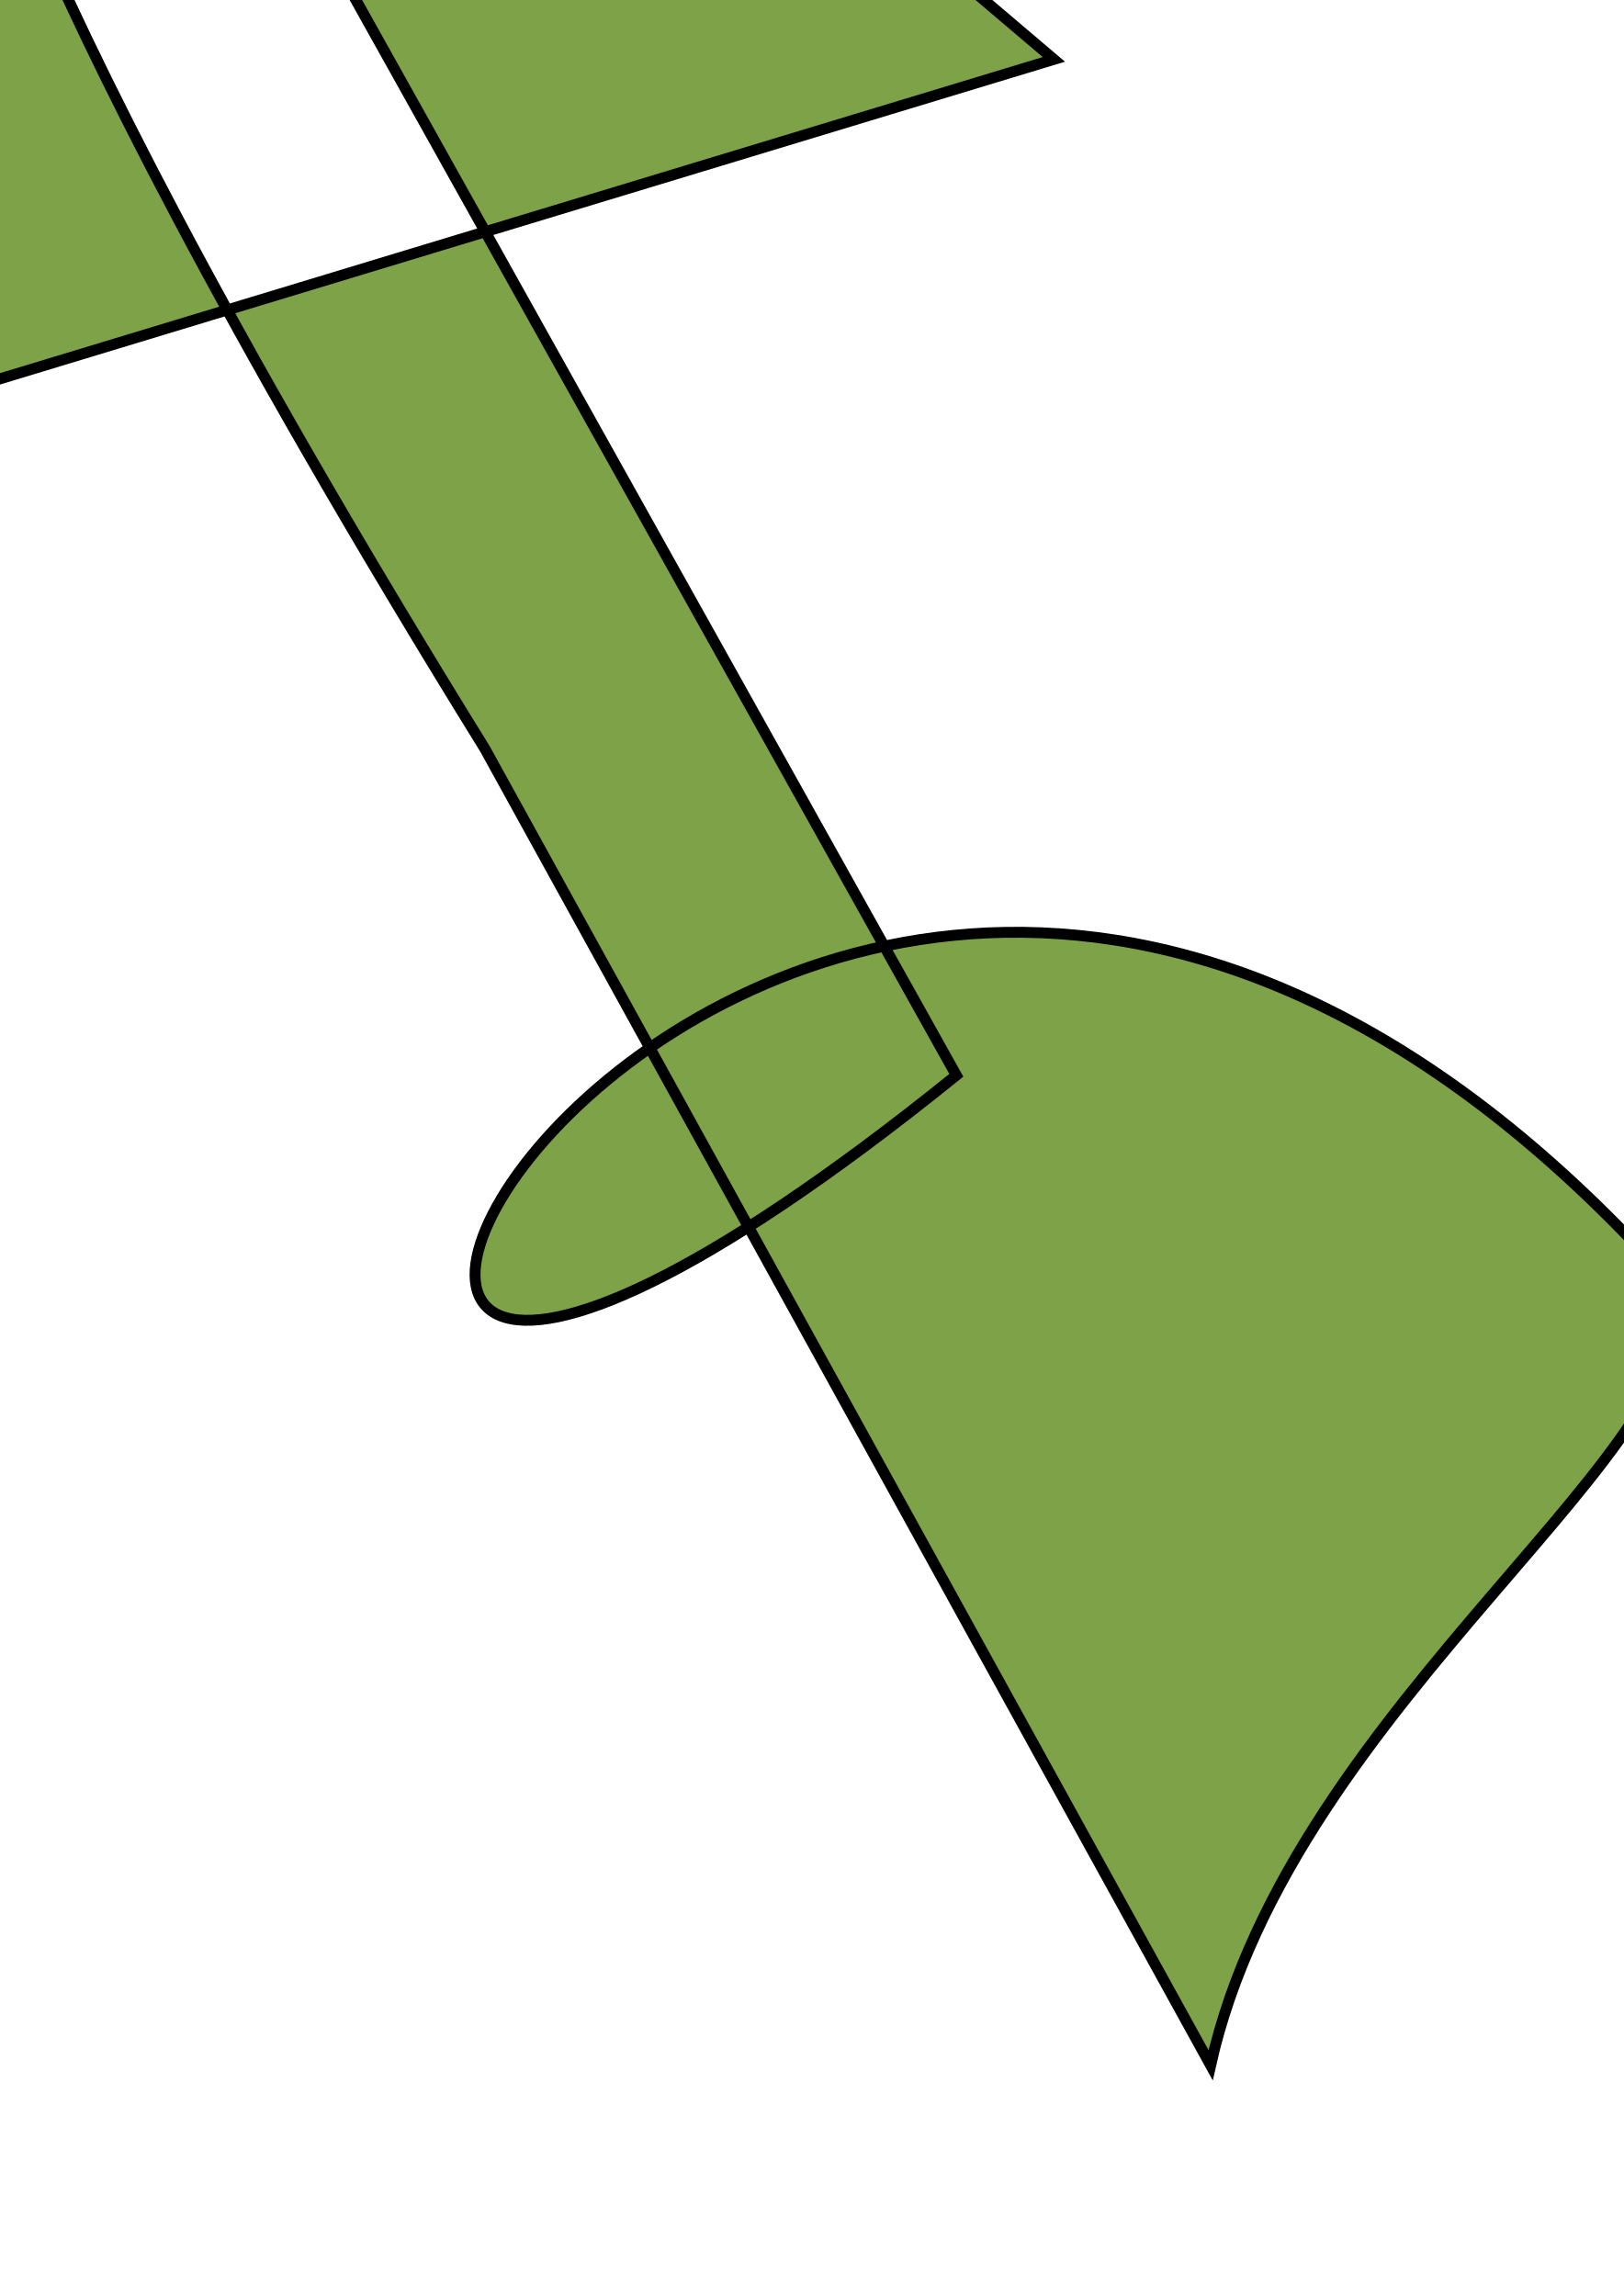
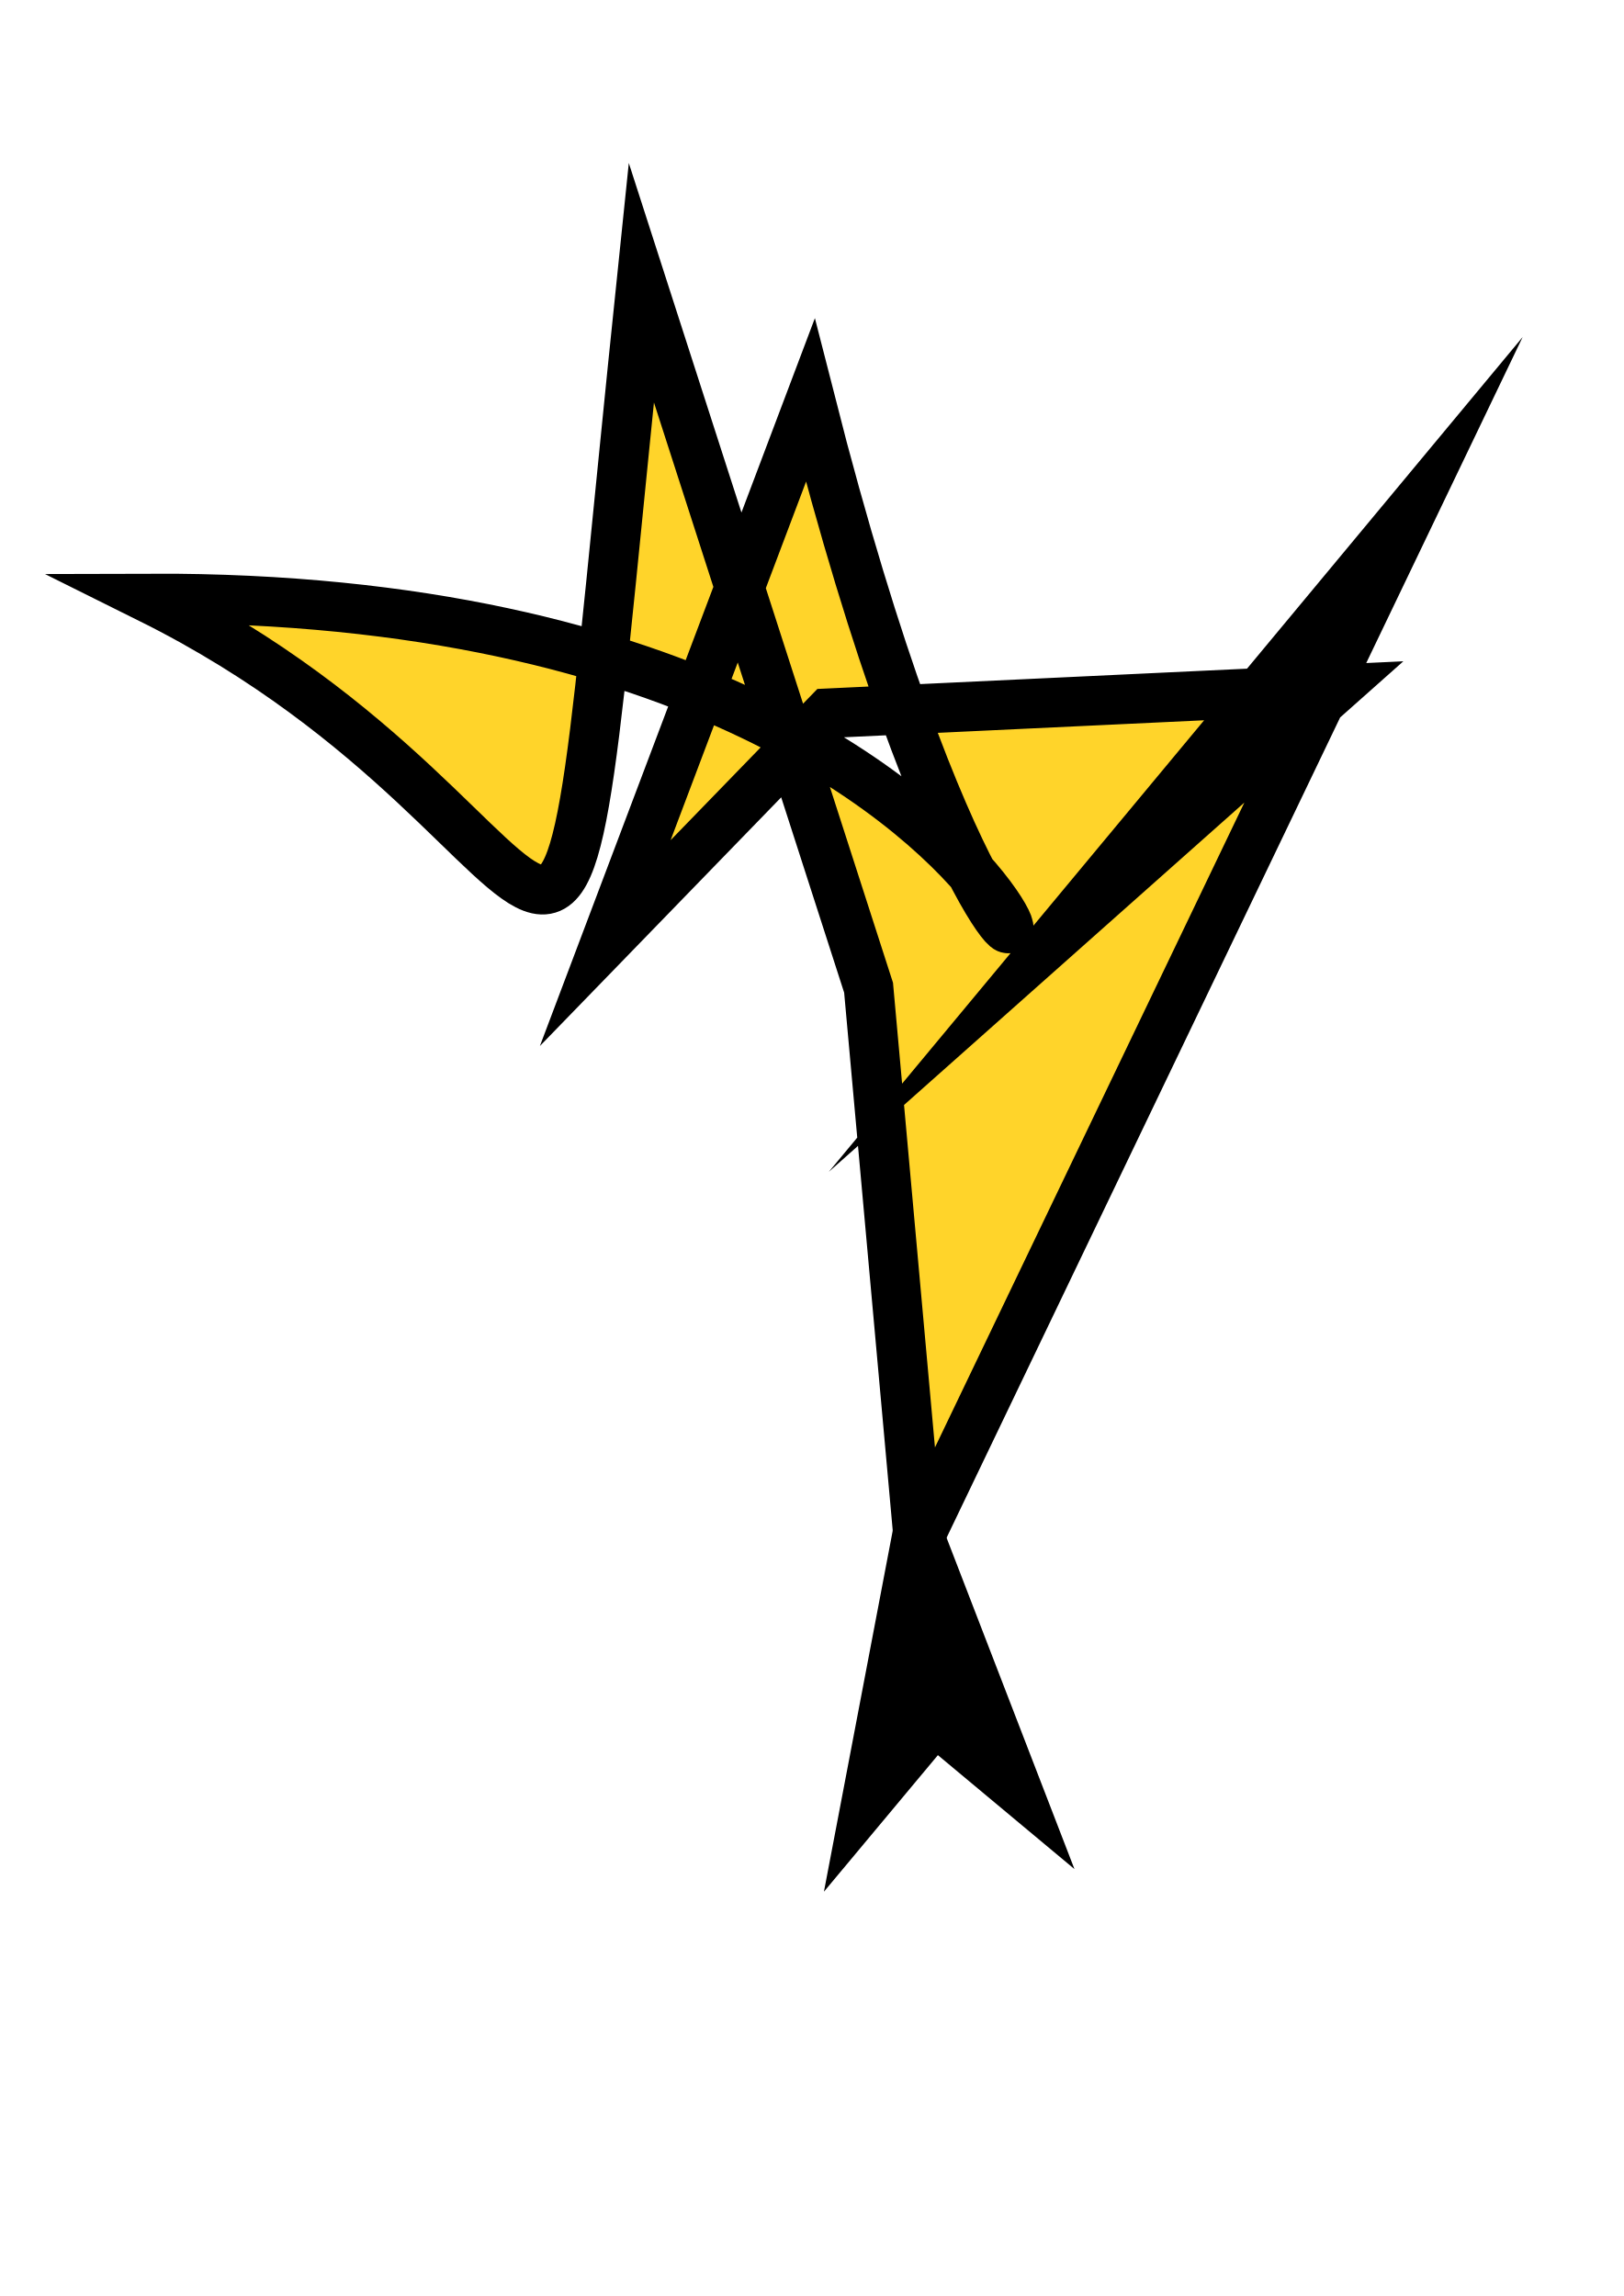
- <svg xmlns="http://www.w3.org/2000/svg" height="1052.362" width="744.094" version="1.1" id="svg2">
-   <defs id="defs4" />
+ <svg xmlns="http://www.w3.org/2000/svg" height="1052.362" width="744.094" version="1.1" id="svg2984">
+   <defs id="defs2986">
+     <marker refY="0" refX="0" style="overflow:visible" orient="auto" id="Arrow1Mend">
+       <path style="fill-rule:evenodd;stroke:#000000;stroke-width:1pt" transform="matrix(-0.4,0,0,-0.4,-4,0)" id="path3794" d="M 0,0 5,-5 -12.5,0 5,5 0,0 z" />
+     </marker>
+     <marker refY="0" refX="0" style="overflow:visible" orient="auto" id="Arrow2Lend">
+       <path style="fill-rule:evenodd;stroke-width:0.625;stroke-linejoin:round" transform="matrix(-1.1,0,0,-1.1,-1.1,0)" id="path3806" d="M 8.719,4.034 -2.207,0.016 8.719,-4.002 c -1.745,2.372 -1.735,5.617 -6e-7,8.035 z" />
+     </marker>
+   </defs>
  <g id="layer1">
-     <path style="fill:#7da248;fill-opacity:1;stroke:#000000;stroke-width:5;stroke-linecap:butt;stroke-linejoin:miter;stroke-miterlimit:4;stroke-opacity:1;stroke-dasharray:none" d="M 222.234,343.235 C -266.341,-446.244 248.197,-25.889 -263.523,253.533 L 482.954,27.22 -96.703,-465.279 438.257,492.859 c -475.61,383.761 -95.741,-378.199 327.426,94.942 25.08,71.491 -173.443,191.198 -210.888,358.801 z" id="path3803" />
+     <path style="fill:#ffd42a;stroke:#000000;stroke-width:22.7;stroke-linecap:butt;stroke-linejoin:miter;stroke-miterlimit:21;stroke-opacity:1;stroke-dasharray:none;stroke-dashoffset:0;marker-start:url(#Arrow1Mend)" d="M 420.87,705.507 398.043,452.712 293.89,129.492 C 248.275,569.008 287.376,383.114 68.571,274.286 C 568.598,272.487 495.204,670.023 371.33,183.532 L 277.369,432.262 379.591,326.903 611.569,315.951 484.535,428.85 647.852,232.329 Z" id="path2992" />
  </g>
</svg>
